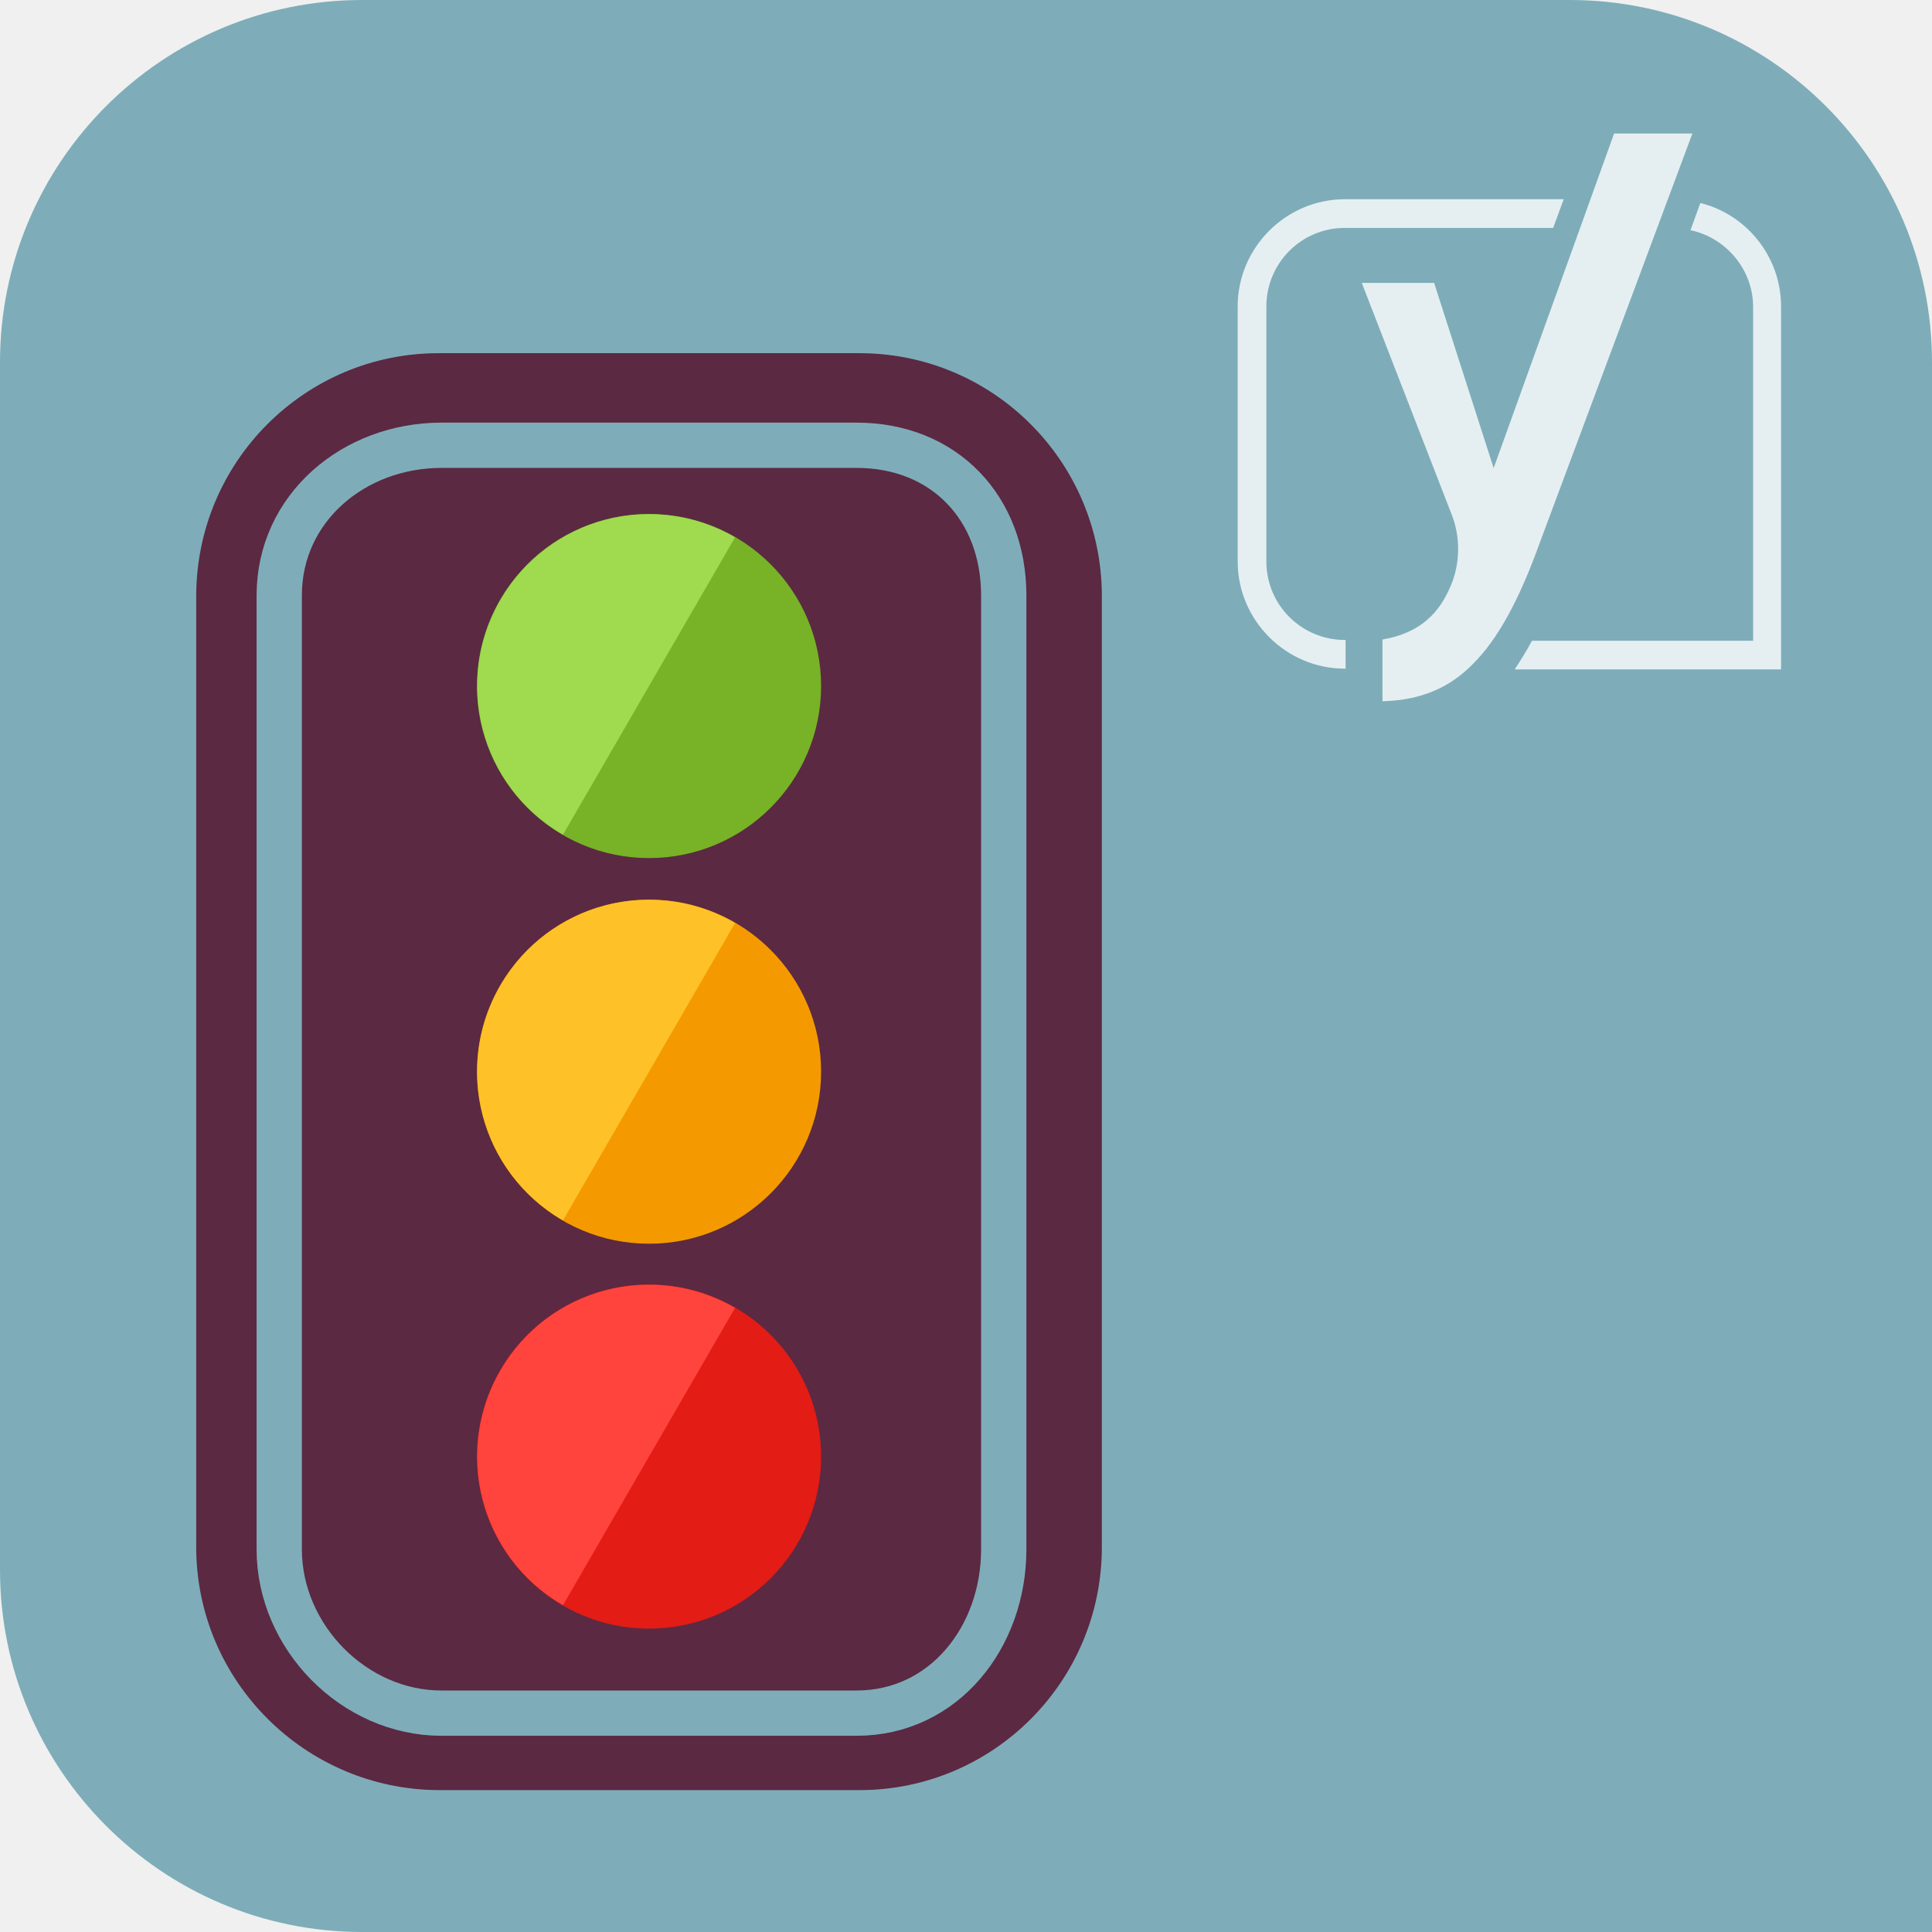
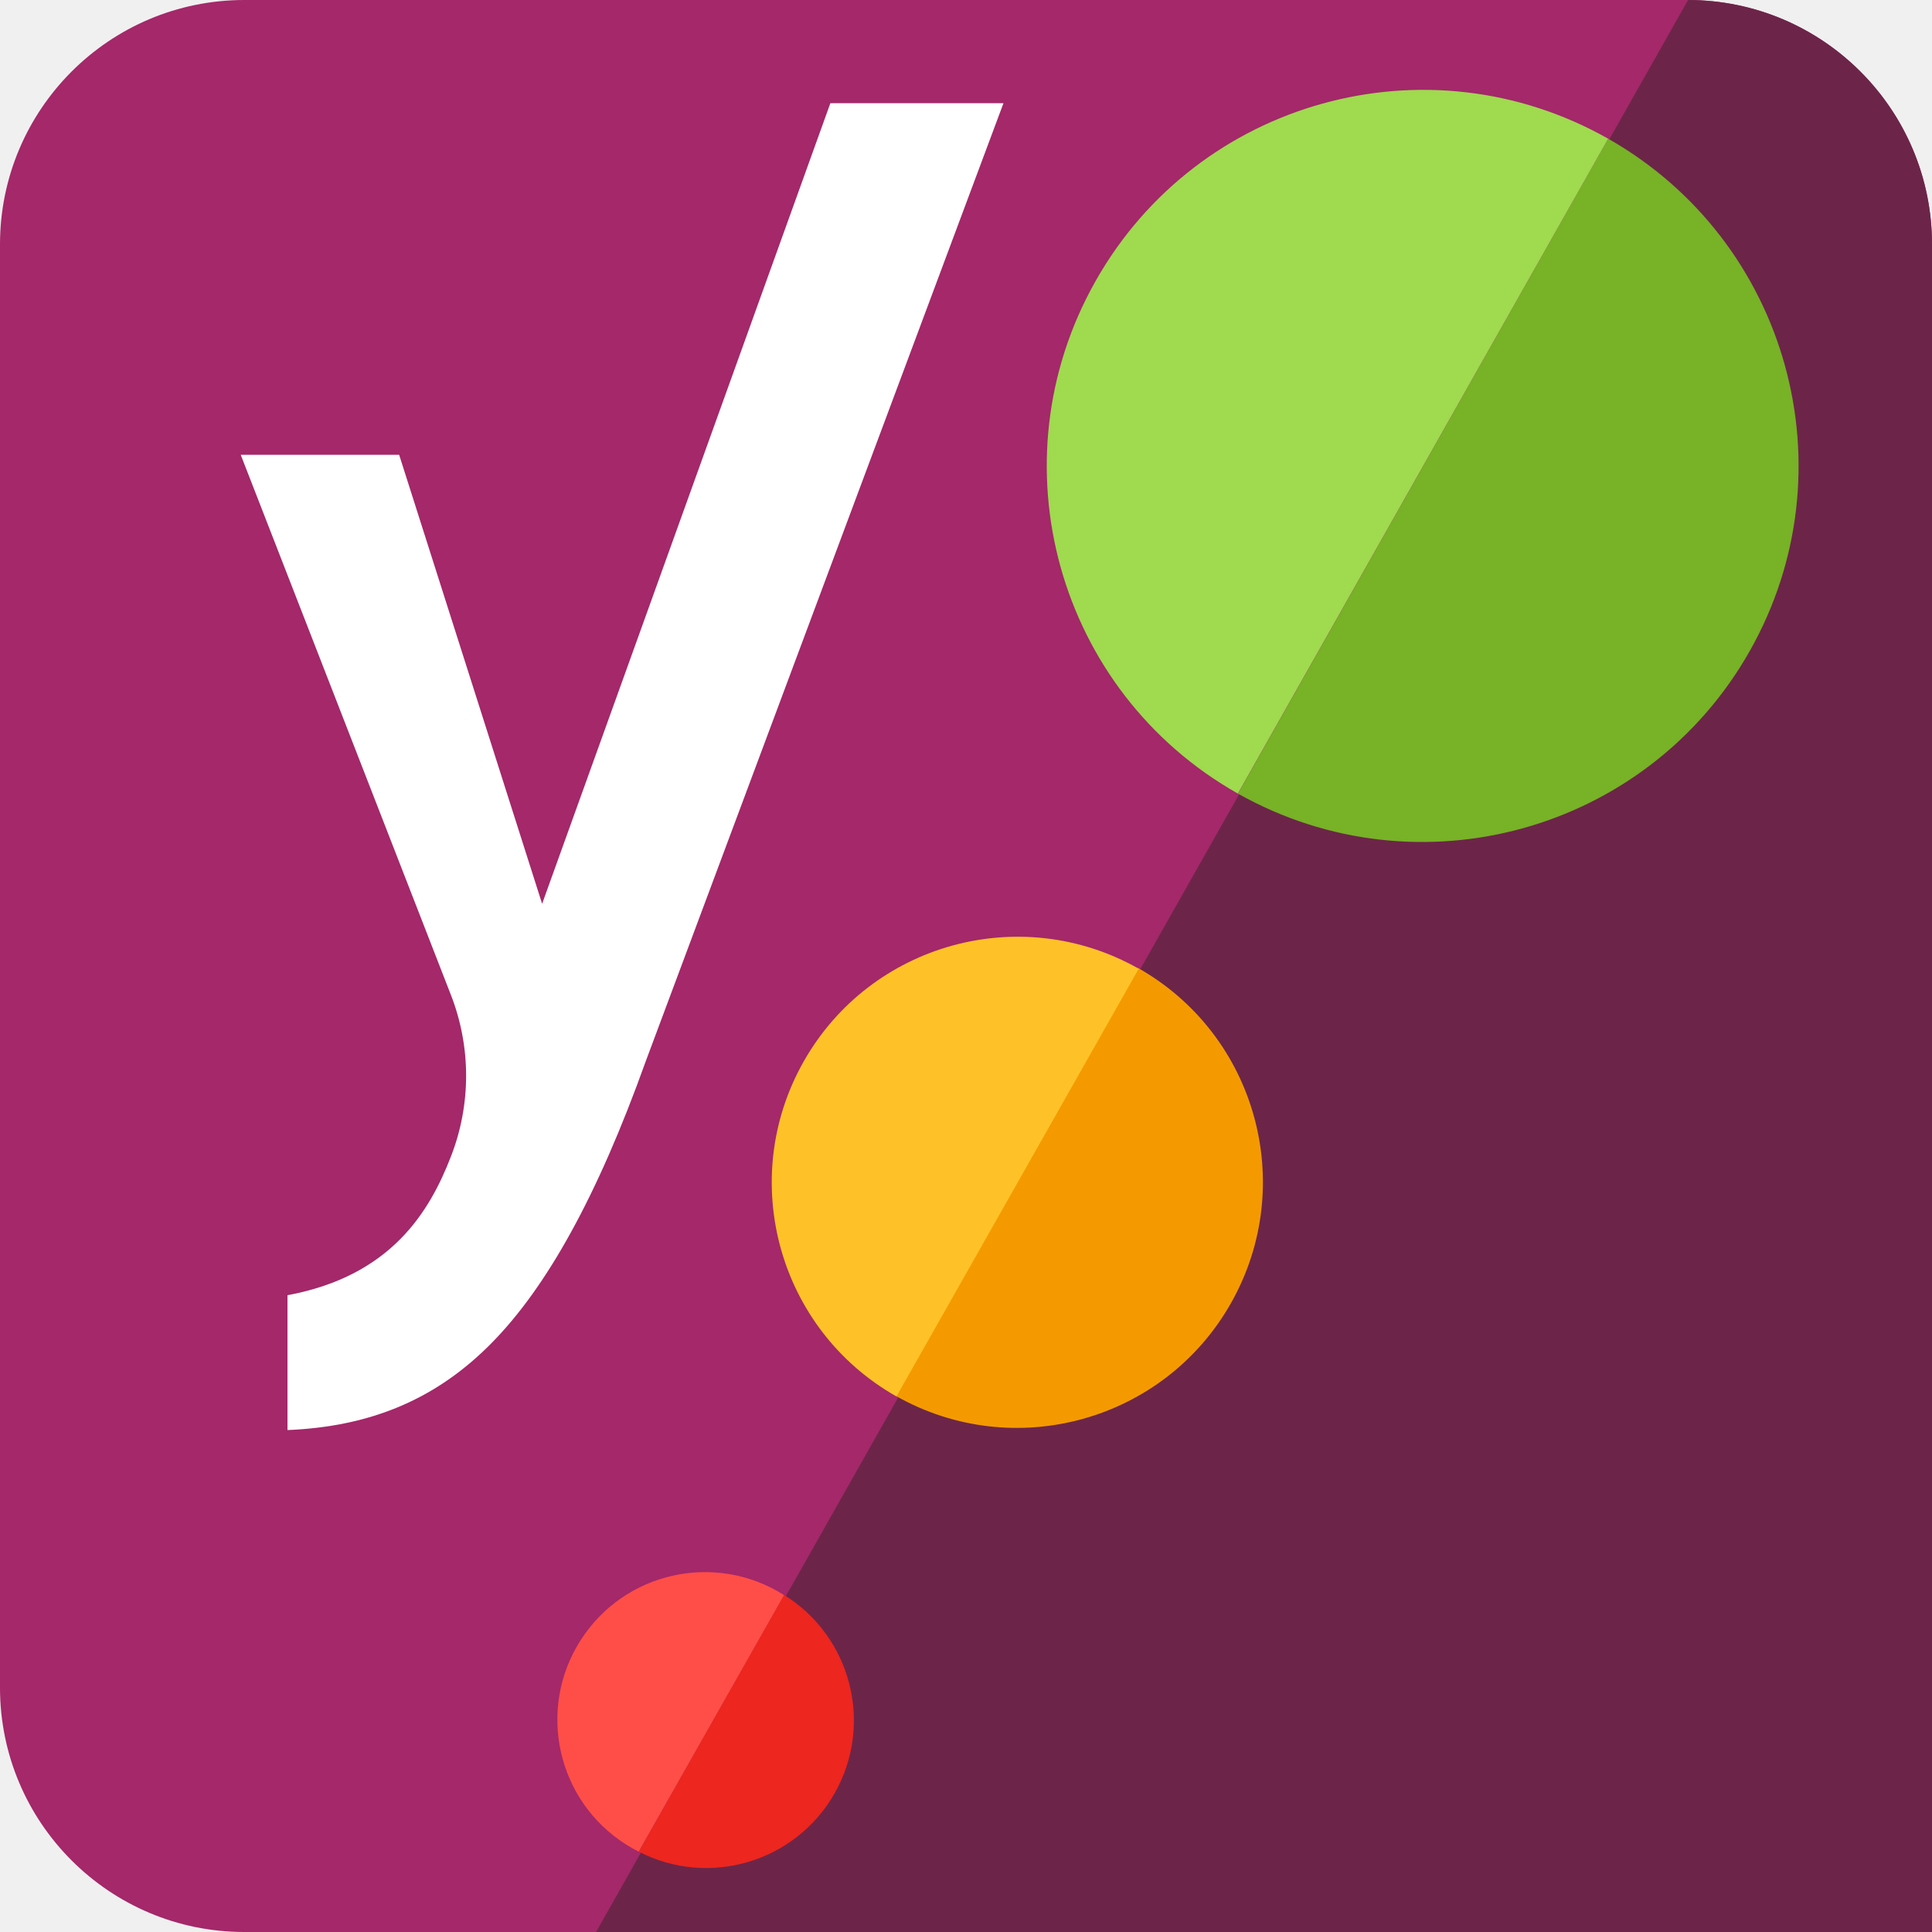
- <svg xmlns="http://www.w3.org/2000/svg" version="1.1" id="WP_x5F_SEO" x="0px" y="0px" viewBox="0 0 256 256" enable-background="new 0 0 256 256" xml:space="preserve">
-   <g>
-     <path fill="#7EADB9" d="M256,256H48c-26.5,0-48-21.5-48-48V48C0,21.5,21.5,0,48,0h160c26.5,0,48,21.5,48,48V256z" />
-   </g>
-   <g id="border_1">
-     <path opacity="0.8" fill="#FFFFFF" d="M178.2,84.8c-5.7,0-10.4-4.6-10.4-10.4V40.6c0-5.7,4.6-10.4,10.4-10.4h27.6l1.4-3.8h-29   c-7.8,0-14.2,6.4-14.2,14.2v33.8c0,7.8,6.4,14.2,14.2,14.2h0.1v-3.8H178.2z" />
-     <path opacity="0.8" fill="#FFFFFF" d="M236,40.6c0-6.6-4.6-12.2-10.7-13.7l-1.3,3.6c4.7,1,8.3,5.2,8.3,10.2v44.2H203   c-0.7,1.3-1.5,2.6-2.3,3.8H236V40.6z" />
-   </g>
-   <g id="Y_1">
-     <g opacity="0.8">
-       <g>
-         <path fill="#FFFFFF" stroke="#FFFFFF" stroke-width="0.628" stroke-miterlimit="10" d="M183.5,85v7.6c4.7-0.2,8.4-1.7,11.5-4.9     c3.2-3.2,6-8.3,8.7-15.8L223.8,18h-9.7l-16.2,45l-8.1-25.2h-8.9l11.8,30.4c1.1,2.9,1.1,6.2,0,9.1C191.5,80.3,189.4,83.9,183.5,85     z" />
-       </g>
-     </g>
-   </g>
-   <g id="icon_wp">
-     <path fill="#5B2942" d="M146,205c0,17.8-14.4,32.2-32.1,32.2H58.1C40.4,237.1,26,222.7,26,205V79c0-17.8,14.4-32.2,32.1-32.2h55.8   c17.7,0,32.1,14.4,32.1,32.2V205z" />
-     <path fill="#5B2942" stroke="#7EADB9" stroke-width="6" stroke-miterlimit="10" d="M133,205.3c0,11.6-7.9,21.7-19.5,21.7h-55   C46.9,227,37,216.9,37,205.3V78.9C37,67.3,46.9,59,58.5,59h55c11.6,0,19.5,8.3,19.5,19.9V205.3z" />
-     <g>
-       <circle fill="#F49A00" cx="86" cy="142" r="22.8" />
-       <circle fill="#77B227" cx="86" cy="90.9" r="22.8" />
-       <circle fill="#E31C15" cx="86" cy="193" r="22.8" />
-     </g>
-     <g>
-       <path fill="#FEC228" d="M74.6,161.7c-10.9-6.3-14.6-20.2-8.3-31.1c6.3-10.9,20.2-14.6,31.1-8.3" />
-       <path fill="#9FDA4F" d="M74.6,110.6c-10.9-6.3-14.6-20.2-8.3-31.1s20.2-14.6,31.1-8.3L74.6,110.6z" />
-       <path fill="#FF443D" d="M74.6,212.7c-10.9-6.3-14.6-20.2-8.3-31.1s20.2-14.6,31.1-8.3" />
-     </g>
-   </g>
+ <svg xmlns="http://www.w3.org/2000/svg" id="6c0160c2-7129-4e33-83b1-f2276c4fc9d0" data-name="BG" viewBox="0 0 500 500">
+   <path d="M63.25,0H436.75A63.25,63.25,0,0,1,500,63.25V500a0,0,0,0,1,0,0H63.25A63.25,63.25,0,0,1,0,436.75V63.25A63.25,63.25,0,0,1,63.25,0Z" fill="#a4286a" />
+   <path d="M500,63.25A63.24,63.24,0,0,0,436.87,0L154.26,500H500Z" fill="#6c2548" />
+   <path id="f3520d97-22cd-43f1-a6fe-1171fb217017" data-name="Y" d="M74.4,335.2v34.9c21.6-.9,38.5-8,52.8-22.5s27.4-38,39.9-72.9l92.6-248H214.9L140.3,233.9l-37-116.2h-41l54.4,139.8a57.54,57.54,0,0,1,0,41.8C111.2,313.5,101.3,330.2,74.4,335.2Z" fill="#fff" />
+   <path d="M416.2,35.9,320.4,205.4A97.35,97.35,0,0,0,416.2,35.9Z" fill="#77b227" />
+   <path d="M283.5,72.8a97.31,97.31,0,0,0,36.86,132.58l0,0L416.2,35.9A97.3,97.3,0,0,0,283.59,72.64Z" fill="#9fda4f" />
+   <path d="M294.5,250.5,231.9,361.3a63.63,63.63,0,1,0,62.6-110.8Z" fill="#f49a00" />
+   <path d="M294.7,250.7A63.61,63.61,0,0,0,232,361.4Z" fill="#fec228" />
+   <path d="M202.9,412.7l-37.6,66.5a38.2,38.2,0,0,0,37.5-66.5Z" fill="#ed261f" />
+   <path d="M202.9,412.8A38.2,38.2,0,0,0,162,477.34c1.06.67,2.16,1.29,3.28,1.86Z" fill="#ff4e47" />
</svg>
